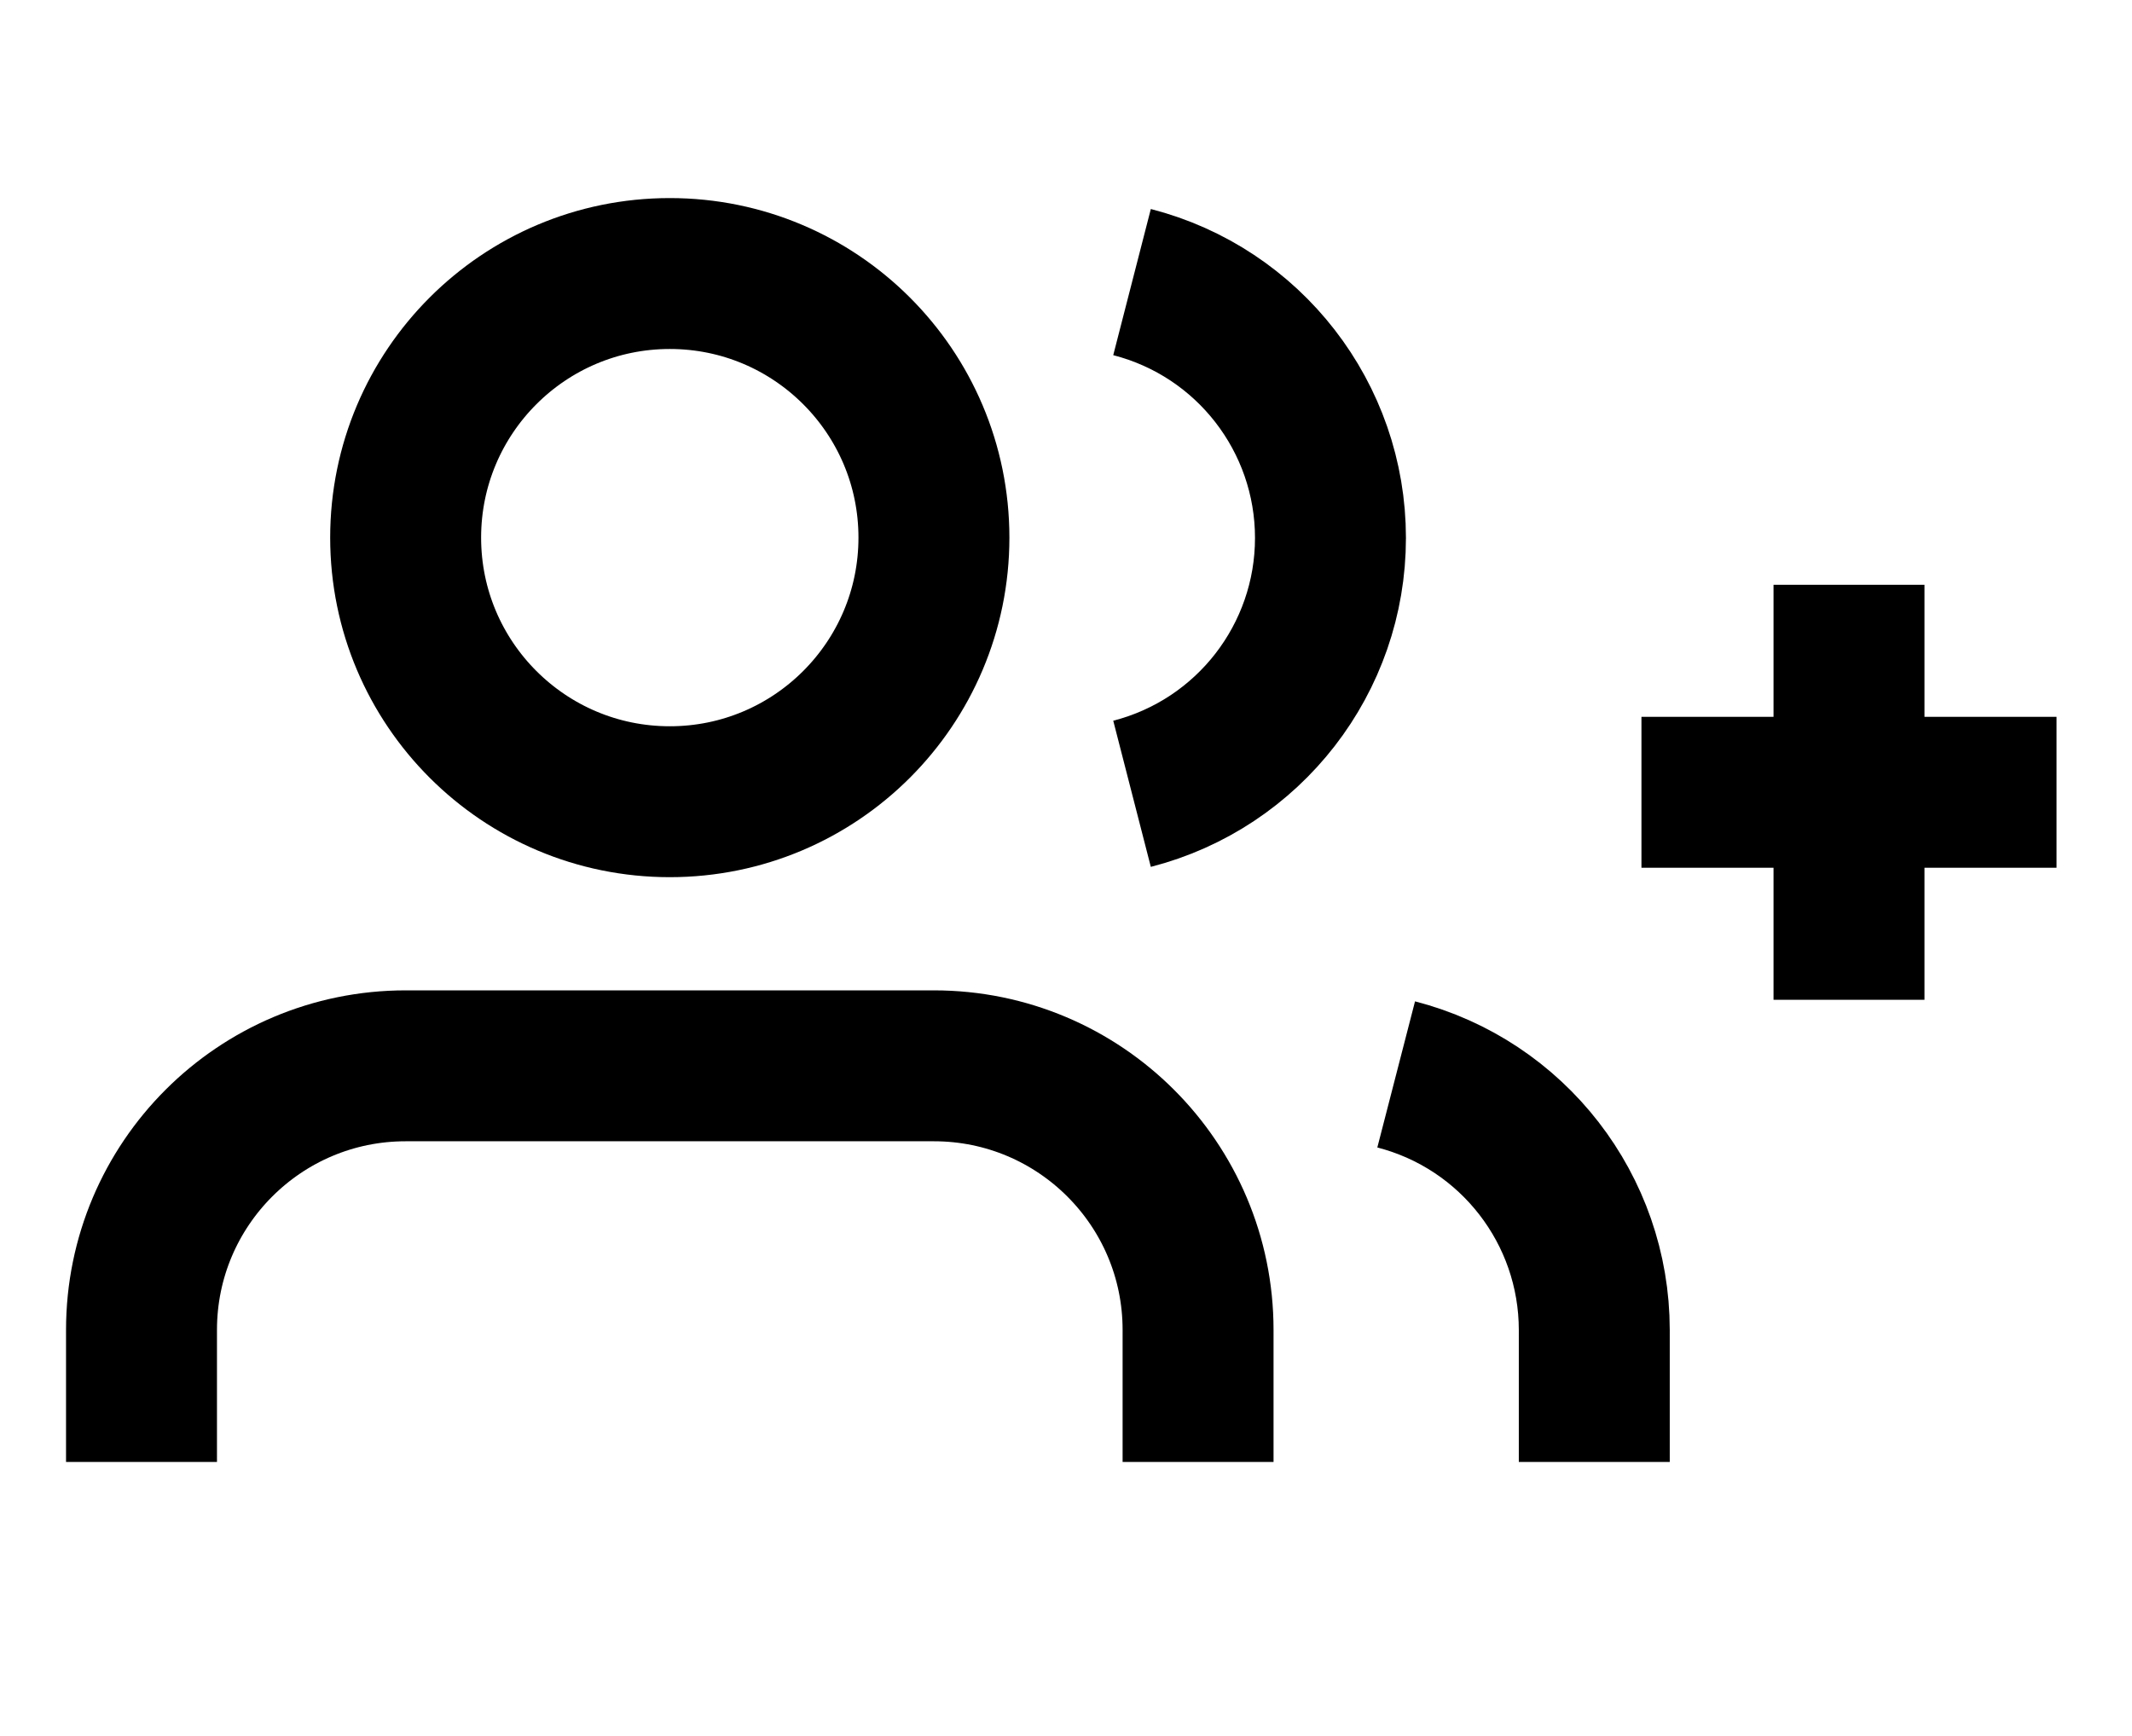
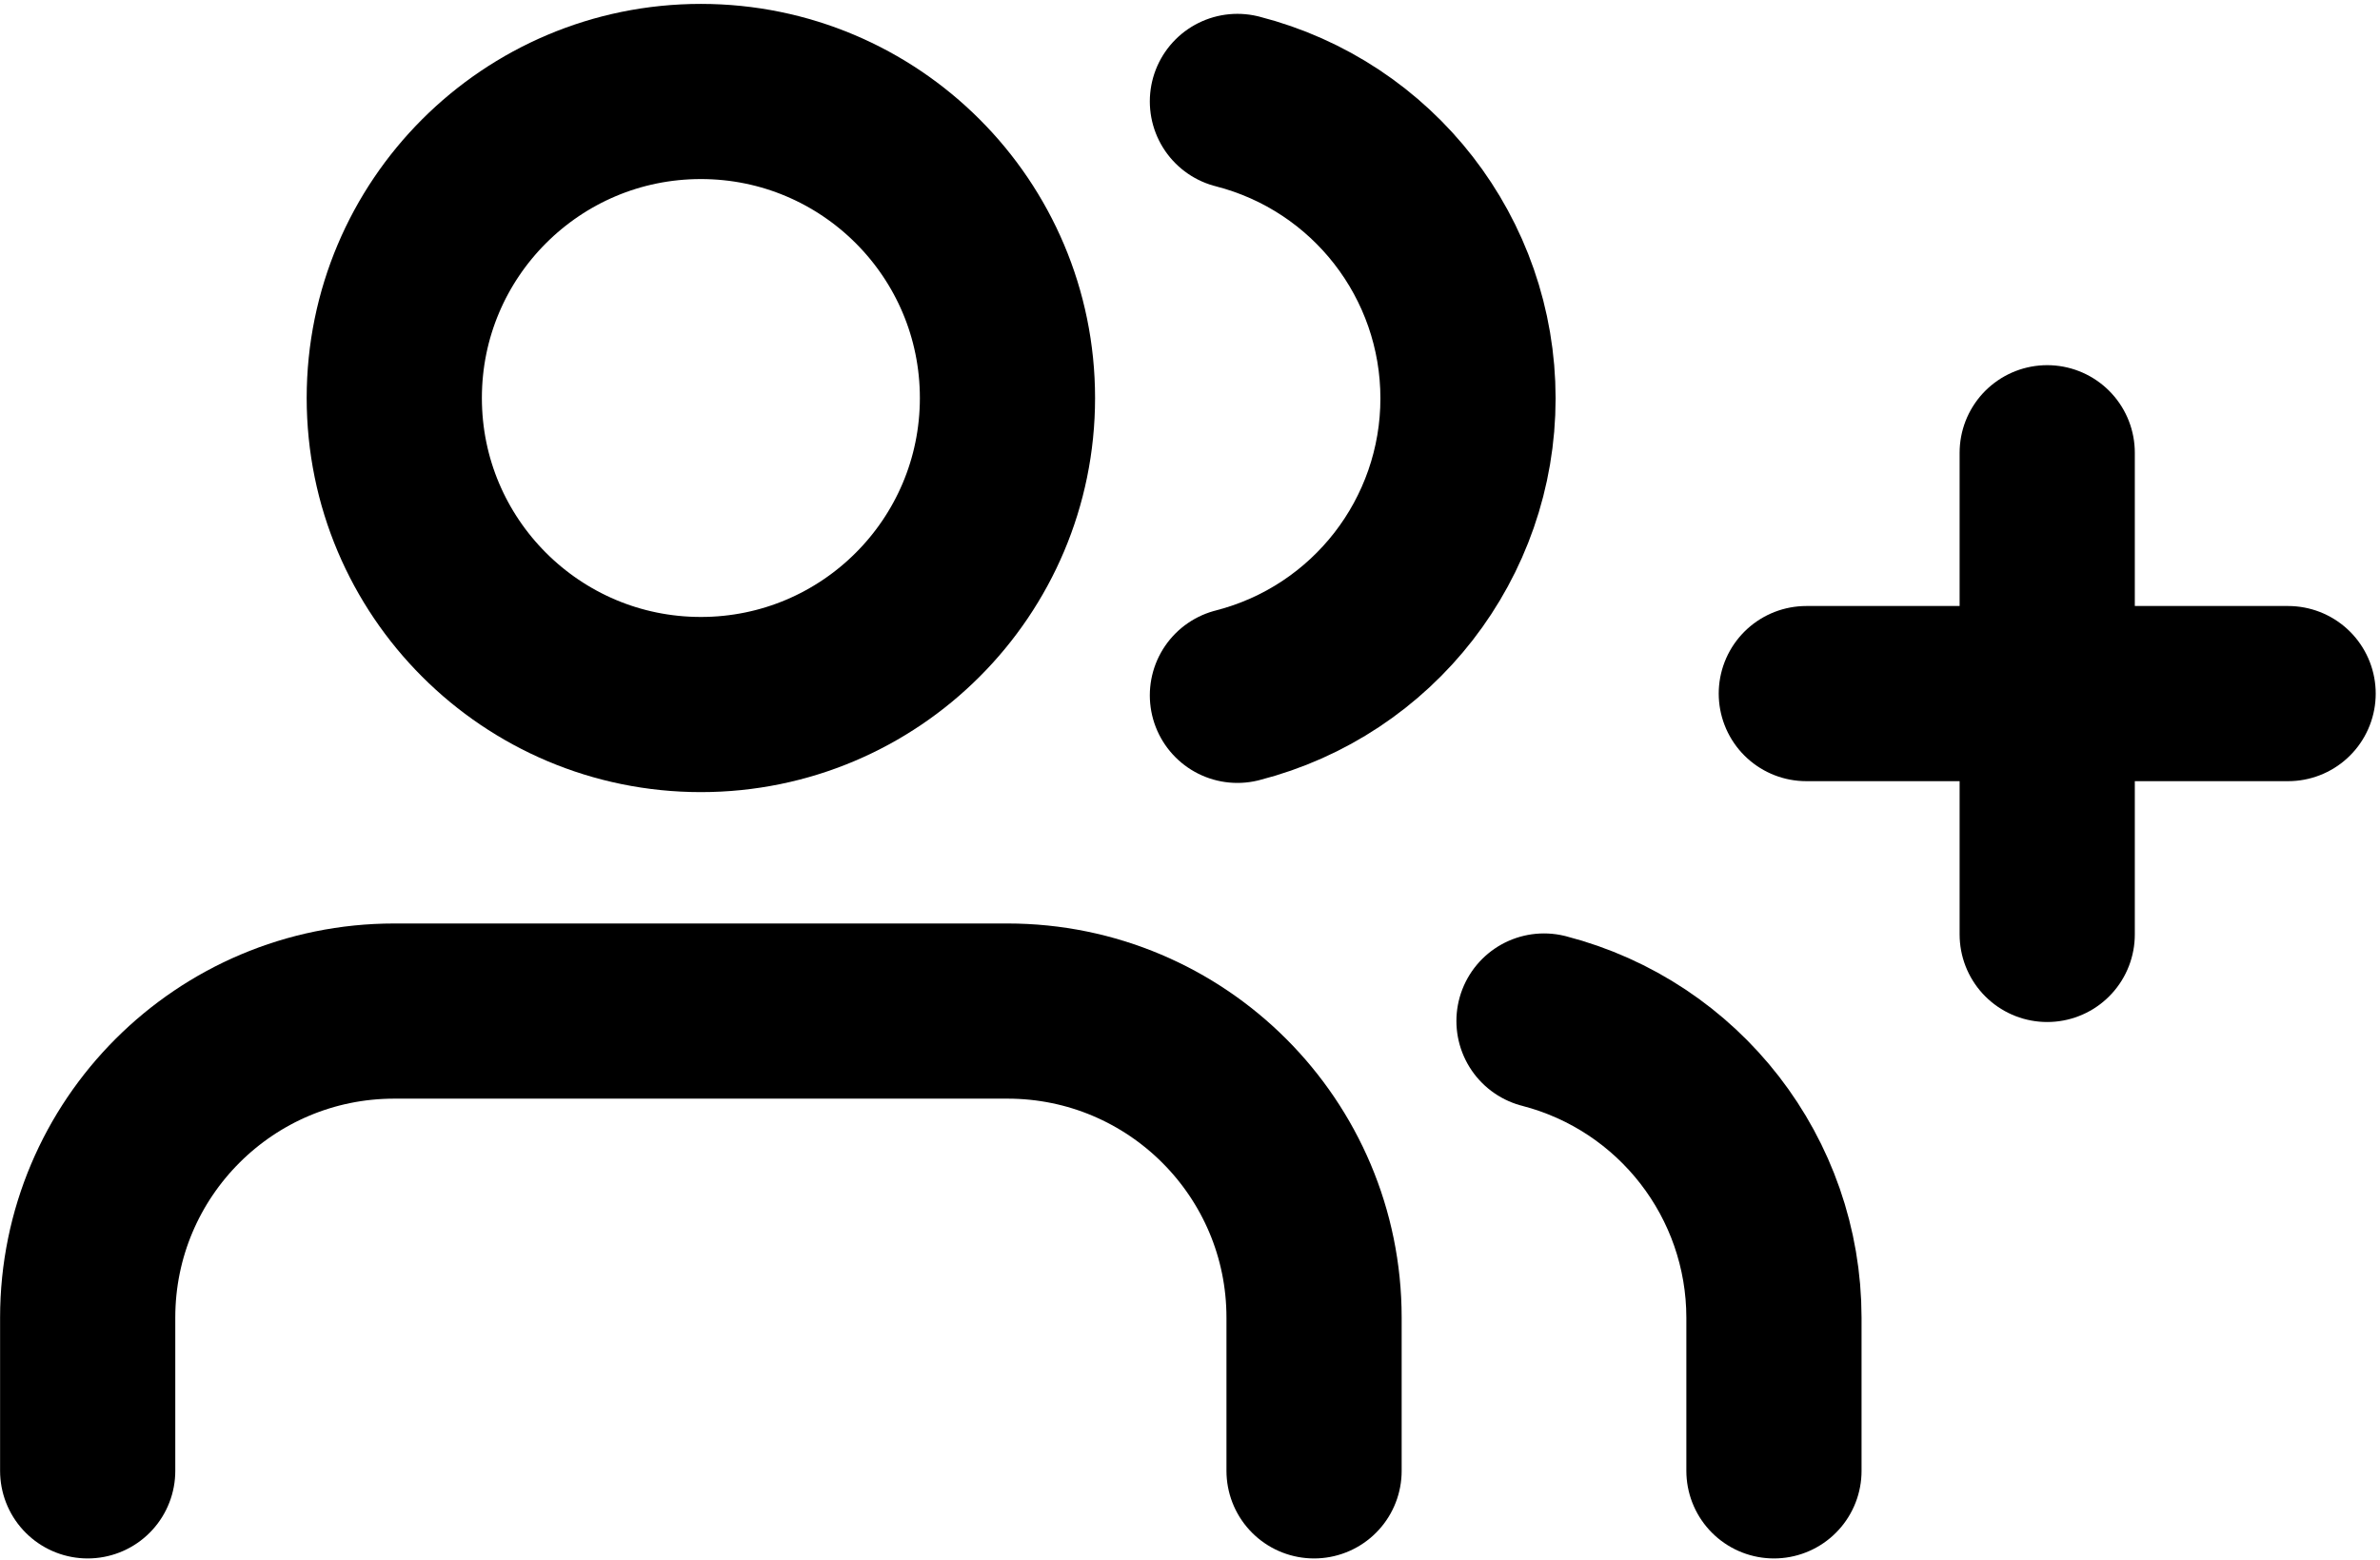
- <svg xmlns="http://www.w3.org/2000/svg" width="56.5" height="46" viewBox="-2 -2 56.5 46" style="-webkit-print-color-adjust:exact" fill="none">
-   <g class="feather feather-users" style="fill:#000">
-     <path d="M29.75 36.75v-3.5a7 7 0 0 0-7-7h-14a7 7 0 0 0-7 7v3.5" style="fill:none" class="fills" />
-     <g class="strokes">
-       <path d="M29.75 36.75v-3.5a7 7 0 0 0-7-7h-14a7 7 0 0 0-7 7v3.5" style="fill:none;stroke-width:4;stroke:#000;stroke-opacity:1" class="stroke-shape" />
+ <svg xmlns="http://www.w3.org/2000/svg" width="54.339" height="35.615" fill="none" style="-webkit-print-color-adjust:exact">
+   <defs>
+     <clipPath id="a" class="frame-clip-def frame-clip">
+       <rect width="54.339" height="35.615" rx="0" ry="0" />
+     </clipPath>
+   </defs>
+   <g clip-path="url(#a)">
+     <g class="fills">
+       <rect width="54.339" height="35.615" class="frame-background" rx="0" ry="0" />
    </g>
-     <circle cy="12.25" style="fill:none" cx="15.75" r="7" class="fills" />
-     <g class="strokes">
-       <circle cx="15.75" cy="12.25" style="fill:none;stroke-width:4;stroke:#000;stroke-opacity:1" r="7" class="stroke-shape" />
-     </g>
-     <path d="M40.25 36.75v-3.5A6.998 6.998 0 0 0 35 26.478" style="fill:none" class="fills" />
-     <g class="strokes">
-       <path d="M40.25 36.75v-3.5A6.998 6.998 0 0 0 35 26.478" style="fill:none;stroke-width:4;stroke:#000;stroke-opacity:1" class="stroke-shape" />
-     </g>
-     <path d="M28 5.477a7.002 7.002 0 0 1 0 13.563" style="fill:none" class="fills" />
-     <g class="strokes">
-       <path d="M28 5.477a7.002 7.002 0 0 1 0 13.563" style="fill:none;stroke-width:4;stroke:#000;stroke-opacity:1" class="stroke-shape" />
+     <g class="frame-children">
+       <g class="feather feather-users" style="fill:#000">
+         <path fill="none" d="M30.002 33.589v-3.5a7 7 0 0 0-7-7h-14a7 7 0 0 0-7 7v3.5" class="fills" style="fill:none" />
+         <g class="strokes">
+           <path stroke-linecap="round" stroke-linejoin="round" d="M30.002 33.589v-3.5a7 7 0 0 0-7-7h-14a7 7 0 0 0-7 7v3.5" class="stroke-shape" style="fill:none;stroke-width:4;stroke:#000;stroke-opacity:1" />
+         </g>
+         <circle cx="16.002" cy="9.089" r="7" fill="none" class="fills" style="fill:none" />
+         <g class="strokes">
+           <circle cx="16.002" cy="9.089" r="7" stroke-linecap="round" stroke-linejoin="round" class="stroke-shape" style="fill:none;stroke-width:4;stroke:#000;stroke-opacity:1" />
+         </g>
+         <path fill="none" d="M40.502 33.589v-3.5a7.003 7.003 0 0 0-5.25-6.773" class="fills" style="fill:none" />
+         <g class="strokes">
+           <path stroke-linecap="round" stroke-linejoin="round" d="M40.502 33.589v-3.5a7.003 7.003 0 0 0-5.25-6.773" class="stroke-shape" style="fill:none;stroke-width:4;stroke:#000;stroke-opacity:1" />
+         </g>
+         <path fill="none" d="M28.252 2.316a7 7 0 0 1 0 13.563" class="fills" style="fill:none" />
+         <g class="strokes">
+           <path stroke-linecap="round" stroke-linejoin="round" d="M28.252 2.316a7 7 0 0 1 0 13.563" class="stroke-shape" style="fill:none;stroke-width:4;stroke:#000;stroke-opacity:1" />
+         </g>
+       </g>
+       <path d="M46.741 10.339v11" class="fills" style="fill:none" />
+       <g class="strokes">
+         <path stroke-linecap="round" stroke-linejoin="round" d="M46.741 10.339v11" class="stroke-shape" style="fill:none;stroke-width:4;stroke:#000;stroke-opacity:1" />
+       </g>
+       <path d="M52.241 15.839h-11" class="fills" style="fill:none" />
+       <g class="strokes">
+         <path stroke-linecap="round" stroke-linejoin="round" d="M52.241 15.839h-11" class="stroke-shape" style="fill:none;stroke-width:4;stroke:#000;stroke-opacity:1" />
+       </g>
    </g>
  </g>
-   <path d="M47 13.5v11" style="fill:none" class="fills" />
-   <g class="strokes">
-     <path d="M47 13.5v11" style="fill:none;stroke-width:4;stroke:#000;stroke-opacity:1" class="stroke-shape" />
-   </g>
-   <path d="M52.5 19h-11" style="fill:none" class="fills" />
-   <g class="strokes">
-     <path d="M52.5 19h-11" style="fill:none;stroke-width:4;stroke:#000;stroke-opacity:1" class="stroke-shape" />
-   </g>
</svg>
